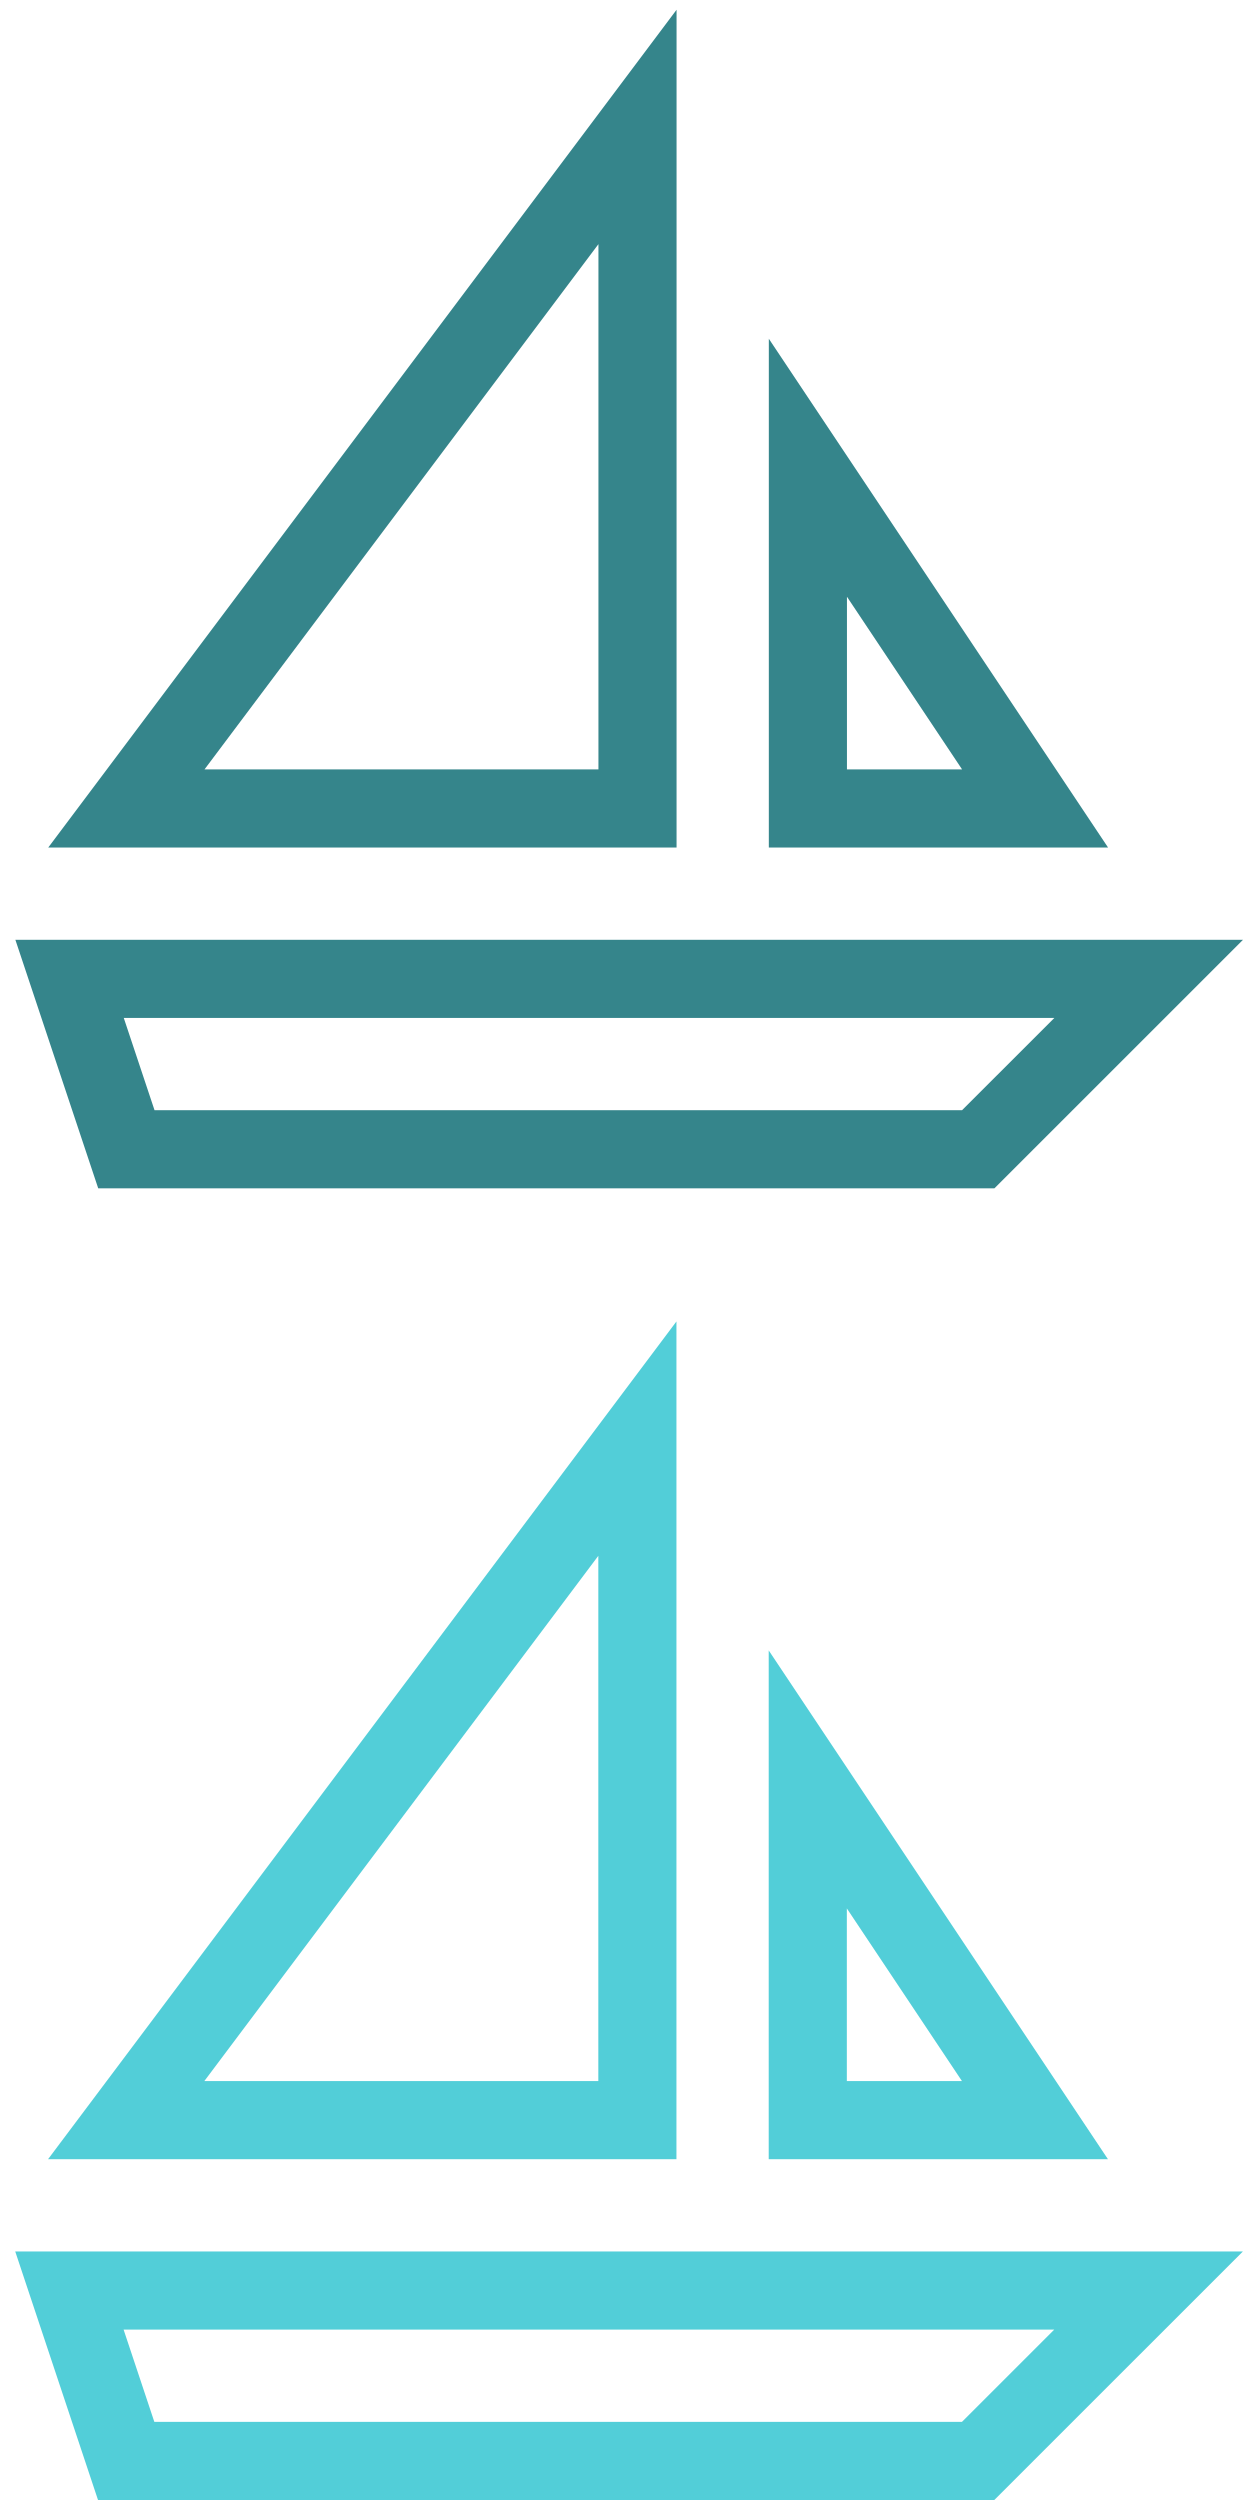
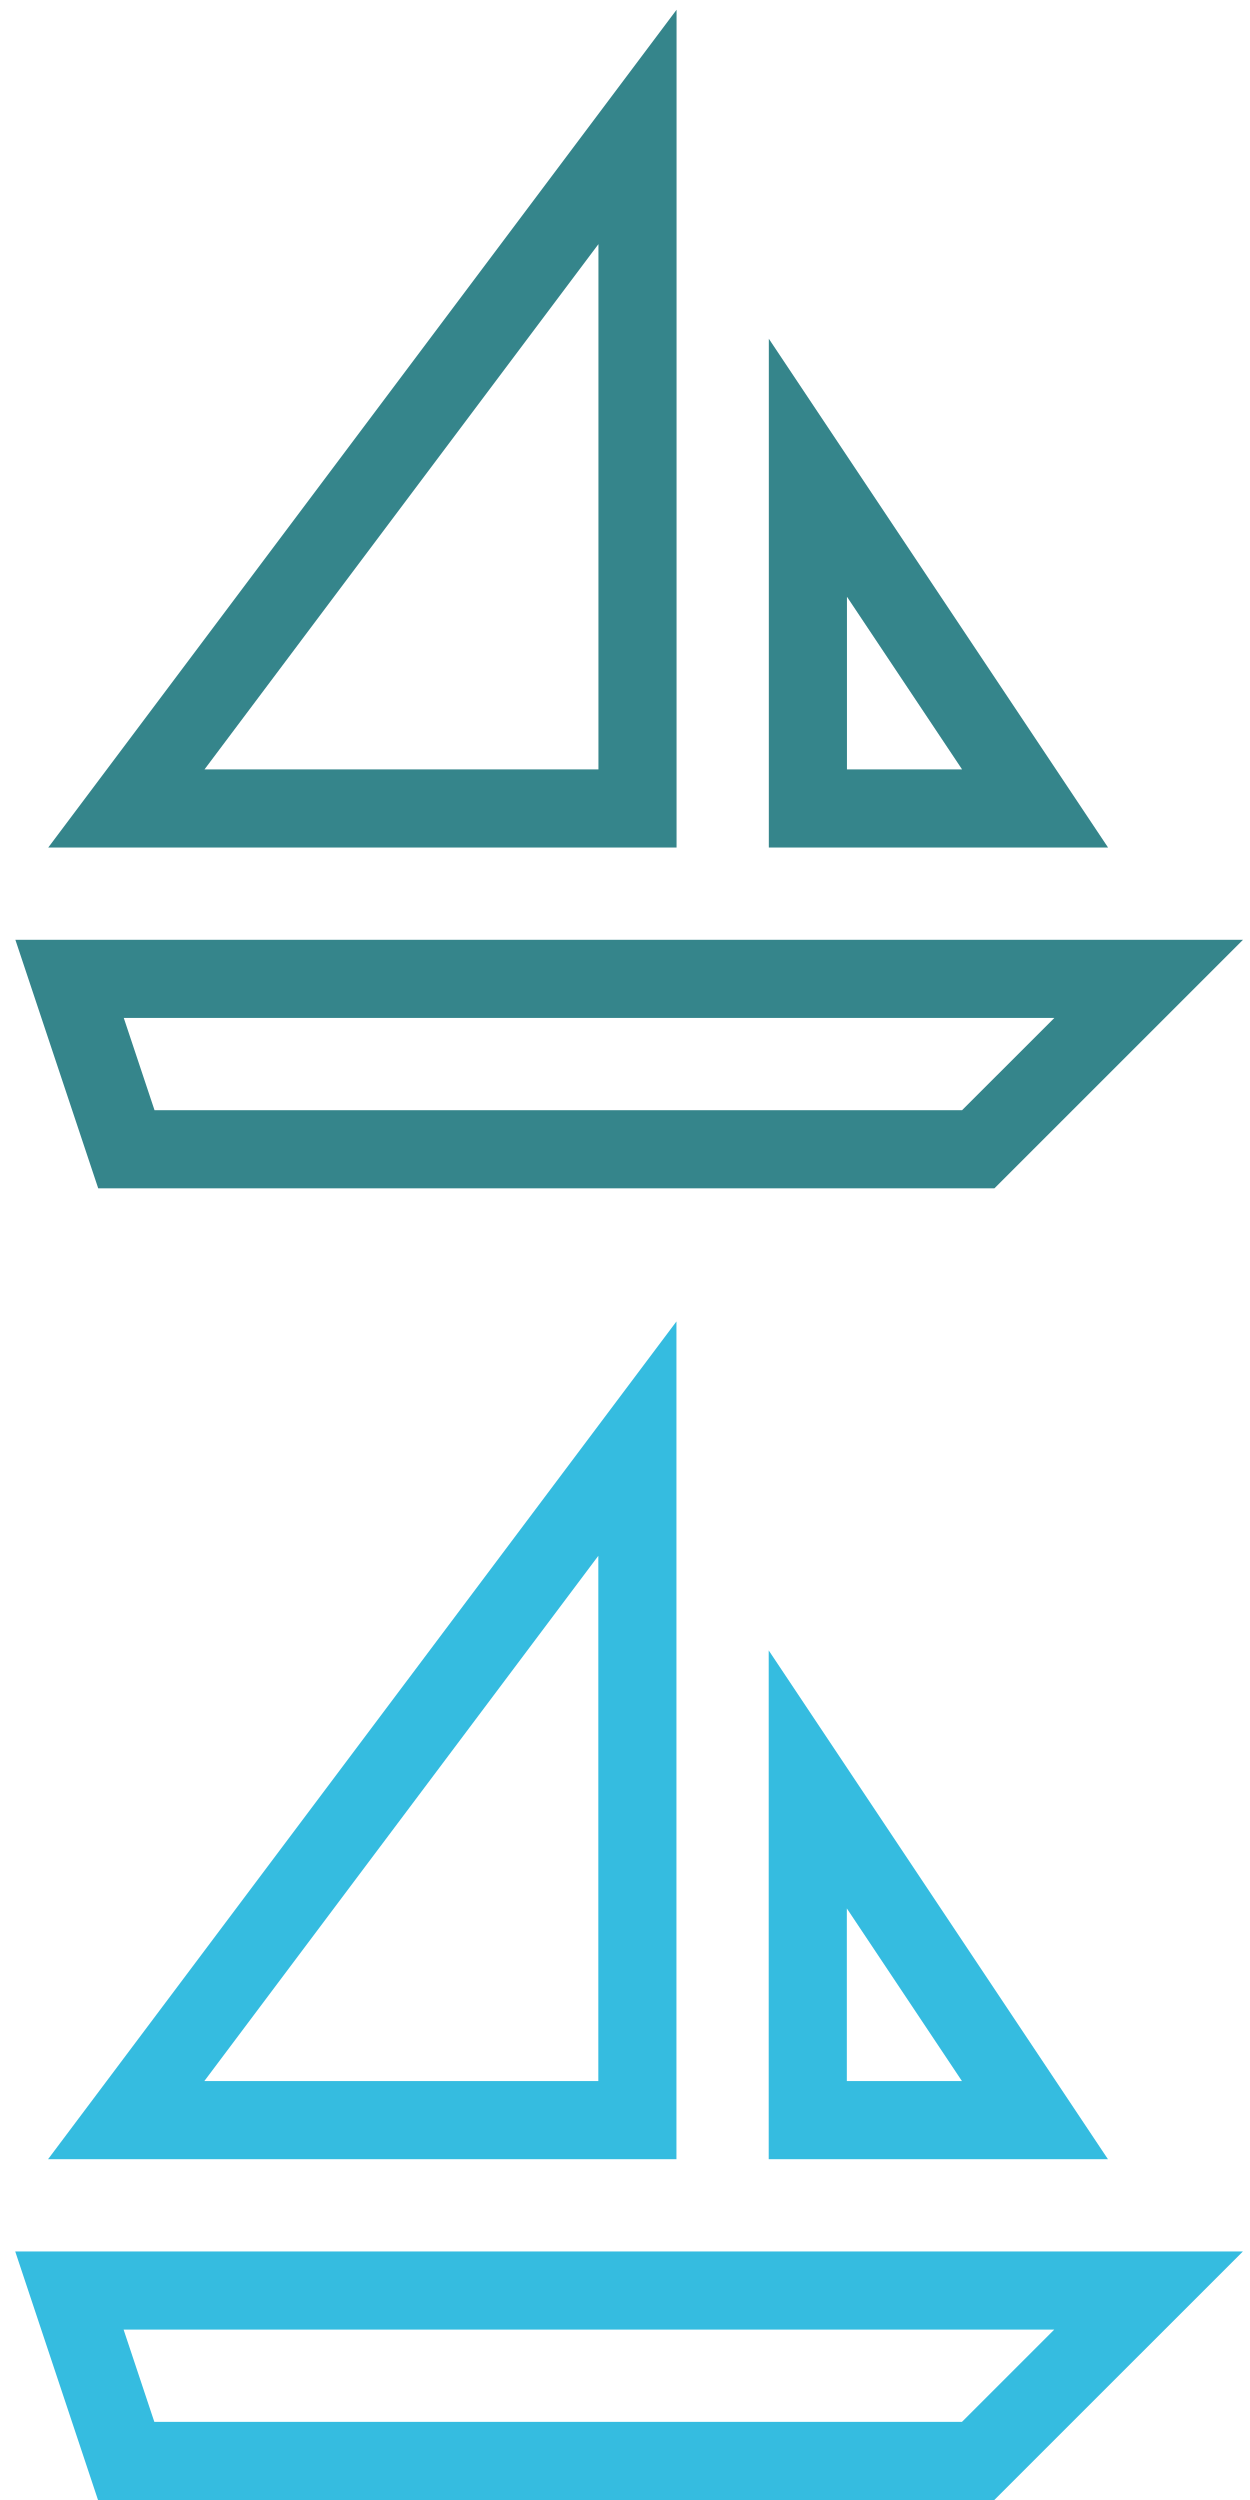
<svg xmlns="http://www.w3.org/2000/svg" version="1.1" id="Layer_1" x="0px" y="0px" width="32px" height="64px" viewBox="0 0 32 64" enable-background="new 0 0 32 64" xml:space="preserve">
  <g transform="translate(0, 0)">
    <polygon fill="none" stroke="#35858B" stroke-width="2" stroke-linecap="square" stroke-miterlimit="10" points="25.043,29.421   3.235,29.421 1.781,25.059 29.406,25.059  " />
    <polygon fill="none" stroke="#35858B" stroke-width="2" stroke-linecap="square" stroke-miterlimit="10" points="20.682,11.974   20.682,20.697 26.498,20.697  " />
    <polygon fill="none" stroke="#35858B" stroke-width="2" stroke-linecap="square" stroke-miterlimit="10" points="3.235,20.697   16.32,20.697 16.32,3.25  " />
  </g>
  <g transform="translate(0, 0)">
-     <polygon fill="none" stroke="#52CED8" stroke-width="2" stroke-linecap="square" stroke-miterlimit="10" points="25.04,63 3.23,63   1.777,58.638 29.403,58.638  " />
-     <polygon fill="none" stroke="#52CED8" stroke-width="2" stroke-linecap="square" stroke-miterlimit="10" points="20.679,45.553   20.679,54.276 26.495,54.276  " />
-     <polygon fill="none" stroke="#52CED8" stroke-width="2" stroke-linecap="square" stroke-miterlimit="10" points="3.23,54.276   16.317,54.276 16.317,36.829  " />
+     <polygon fill="none" stroke="#35BCE0" stroke-width="2" stroke-linecap="square" stroke-miterlimit="10" points="25.04,63 3.23,63   1.777,58.638 29.403,58.638  " />
+     <polygon fill="none" stroke="#35BCE0" stroke-width="2" stroke-linecap="square" stroke-miterlimit="10" points="20.679,45.553   20.679,54.276 26.495,54.276  " />
+     <polygon fill="none" stroke="#35BCE0" stroke-width="2" stroke-linecap="square" stroke-miterlimit="10" points="3.23,54.276   16.317,54.276 16.317,36.829  " />
  </g>
</svg>
